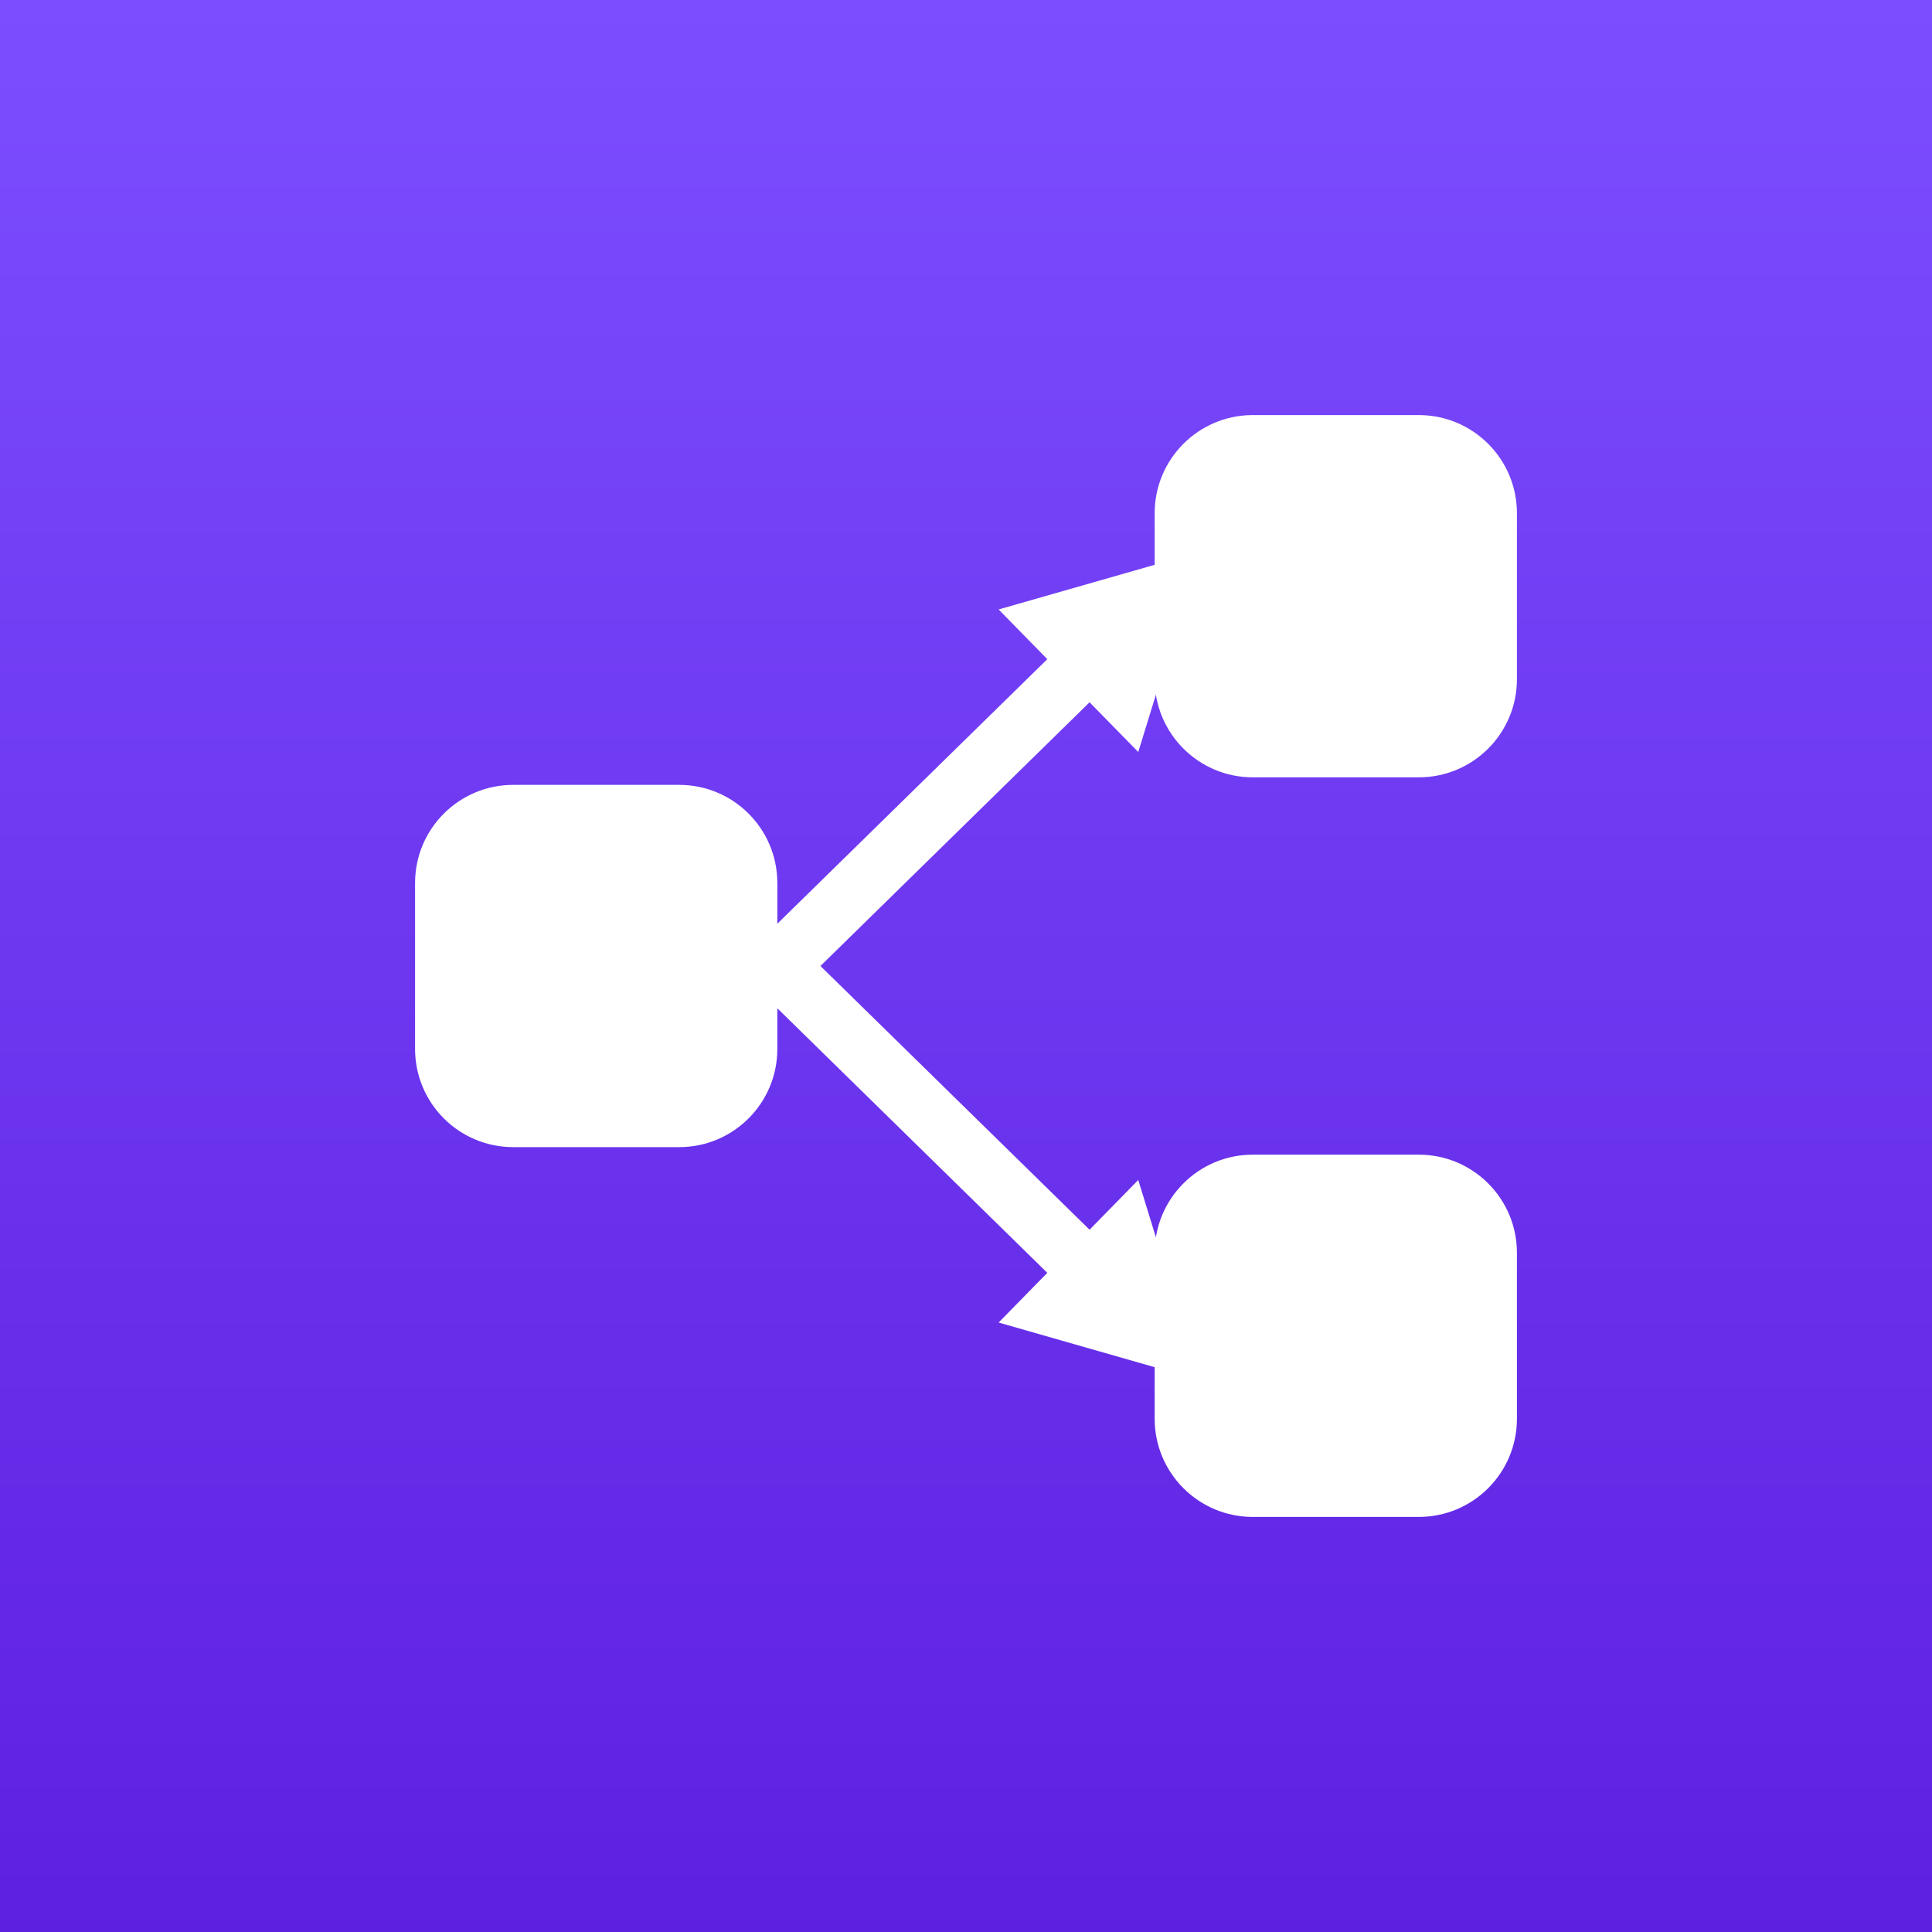
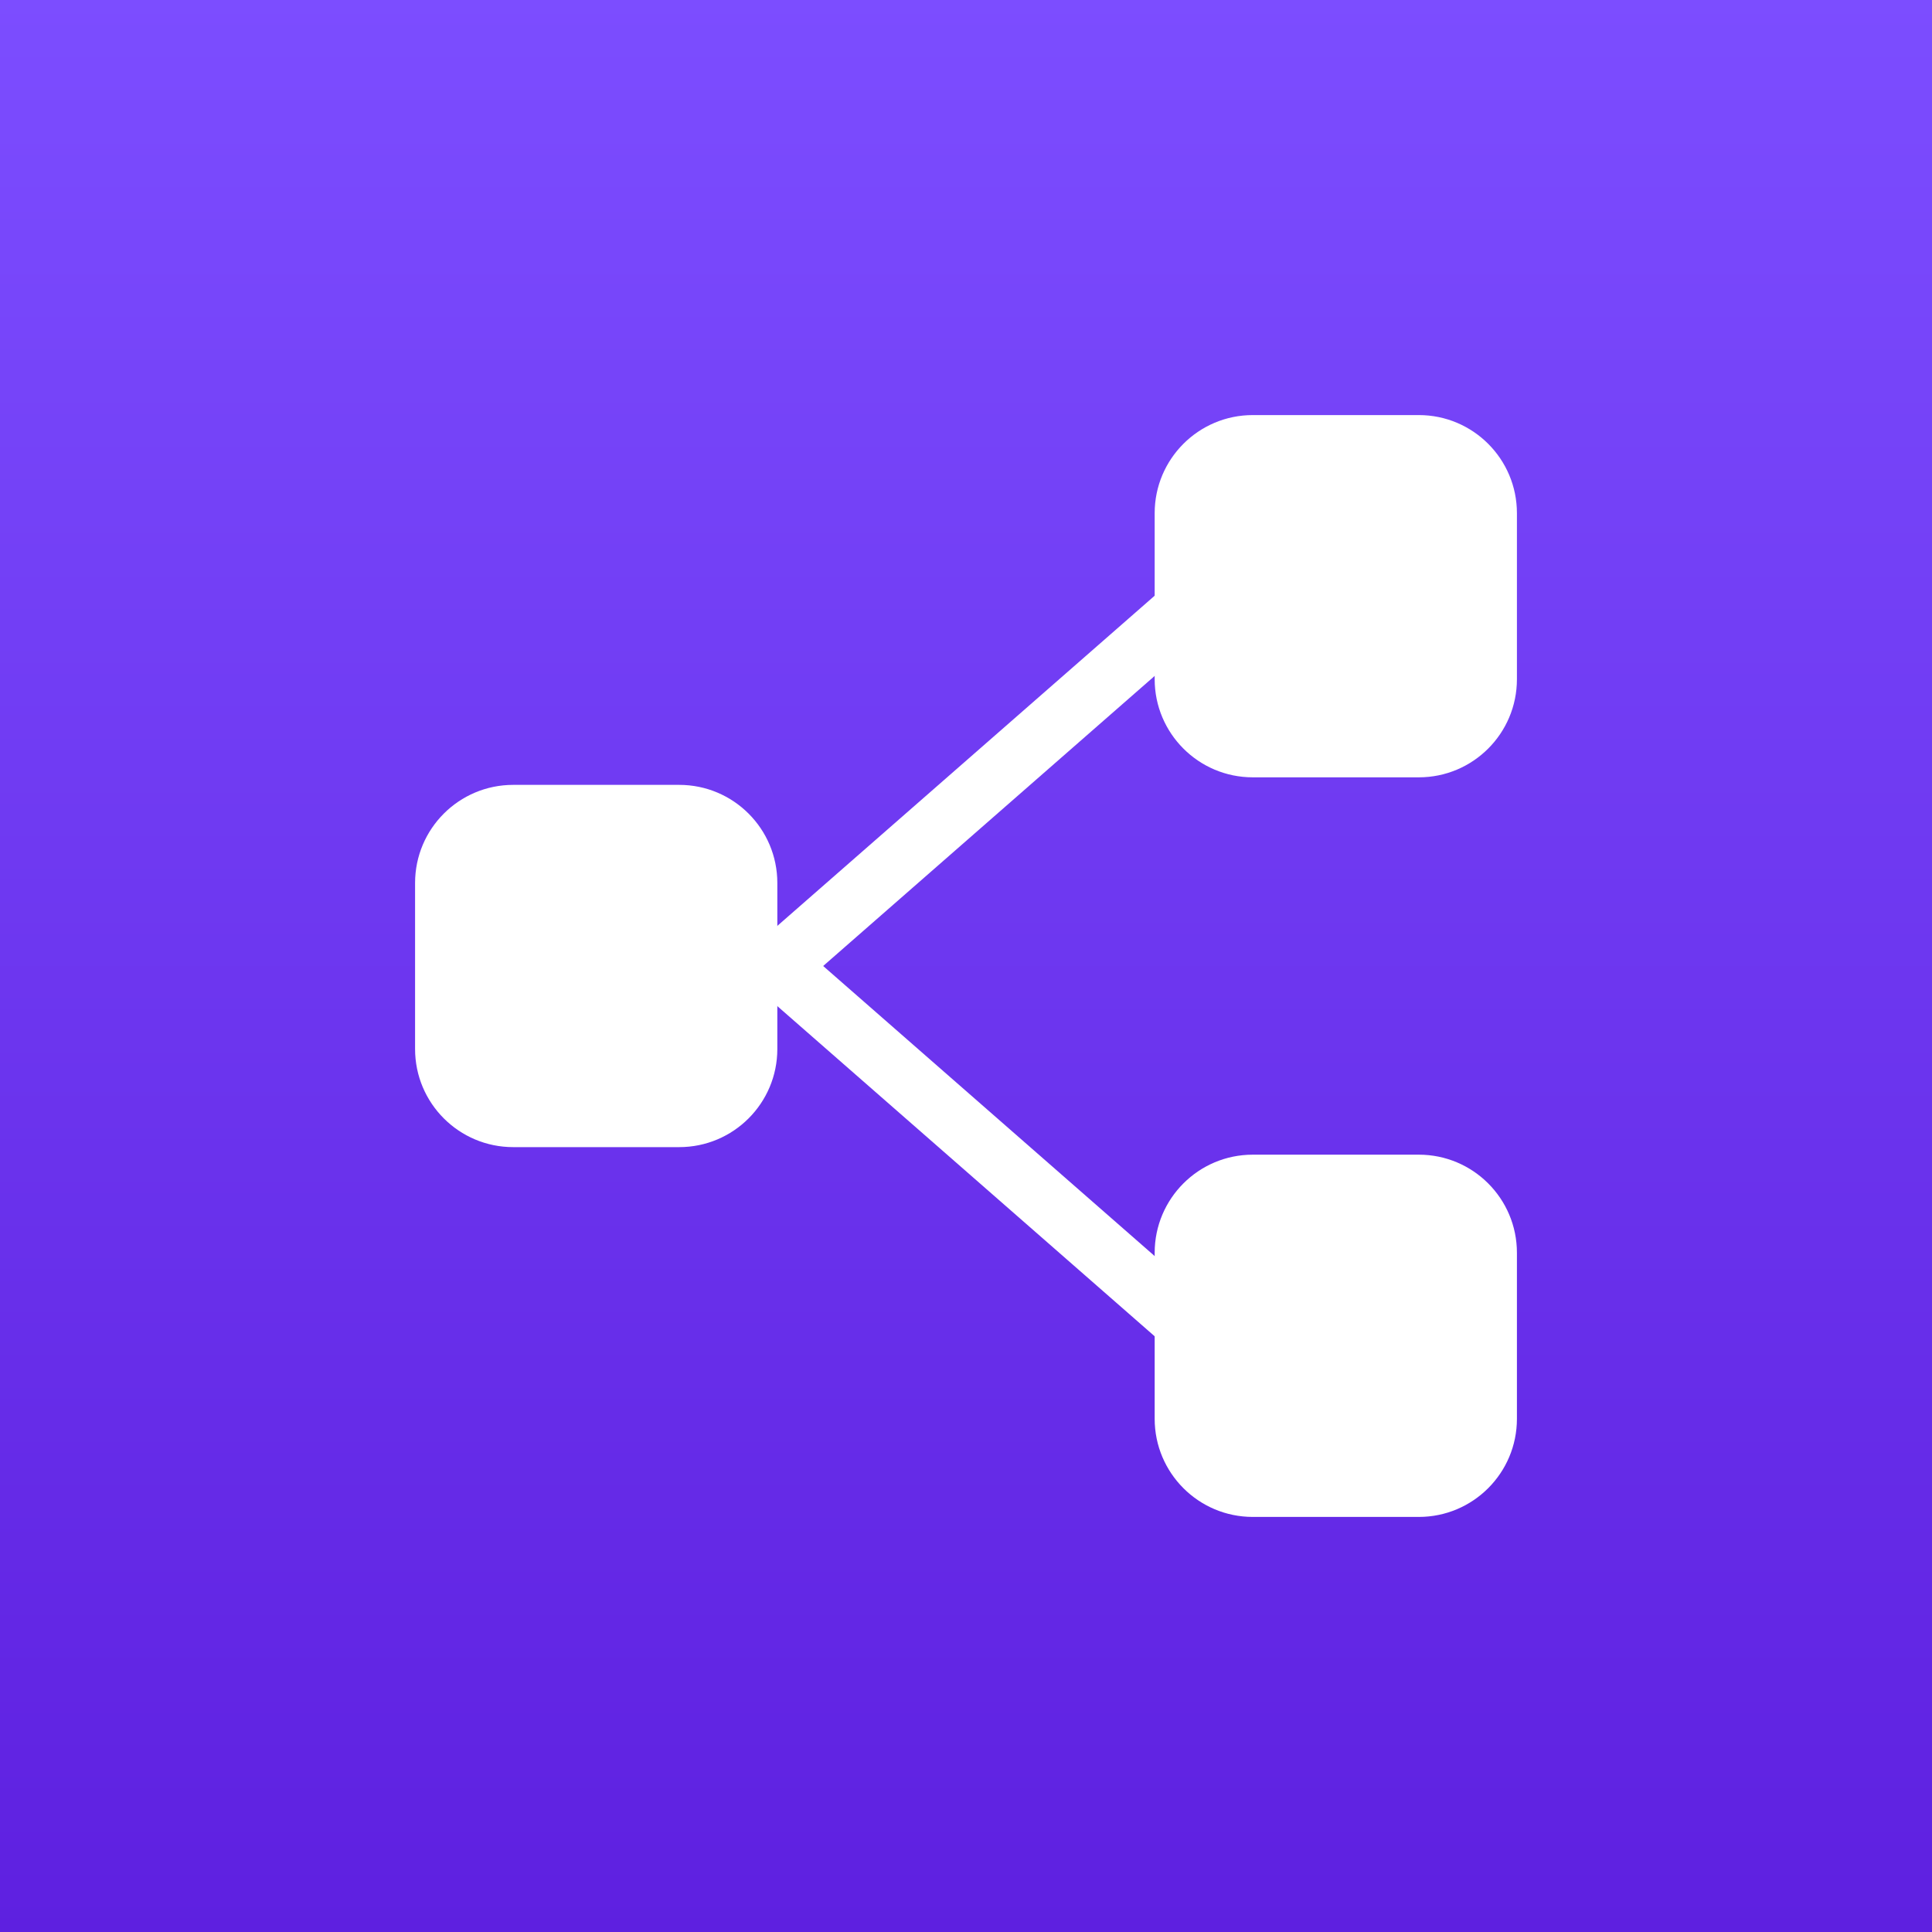
<svg xmlns="http://www.w3.org/2000/svg" width="512" height="512" viewBox="0 0 512 512">
  <defs>
    <linearGradient id="bg" x1="0" y1="0" x2="0" y2="1">
      <stop offset="0" stop-color="#7C4DFF" />
      <stop offset="1" stop-color="#5E20E0" />
    </linearGradient>
  </defs>
  <rect x="0" y="0" width="512" height="512" fill="url(#bg)" />
  <g stroke="#FFFFFF" stroke-width="16" stroke-linecap="round" fill="#FFFFFF">
-     <line x1="206" y1="256" x2="288.86" y2="174.8" />
-     <polygon points="306,158 297.96,184.09 279.76,165.51" />
-     <line x1="206" y1="256" x2="288.86" y2="337.2" />
-     <polygon points="306,354 297.96,327.91 279.76,346.49" />
+     <line x1="206" y1="256" x2="318" y2="158" />
+     <line x1="206" y1="256" x2="318" y2="354" />
  </g>
  <g fill="#FFFFFF">
    <rect x="110" y="208" width="96" height="96" rx="26" ry="26" />
    <rect x="306" y="110" width="96" height="96" rx="26" ry="26" />
    <rect x="306" y="306" width="96" height="96" rx="26" ry="26" />
  </g>
</svg>
